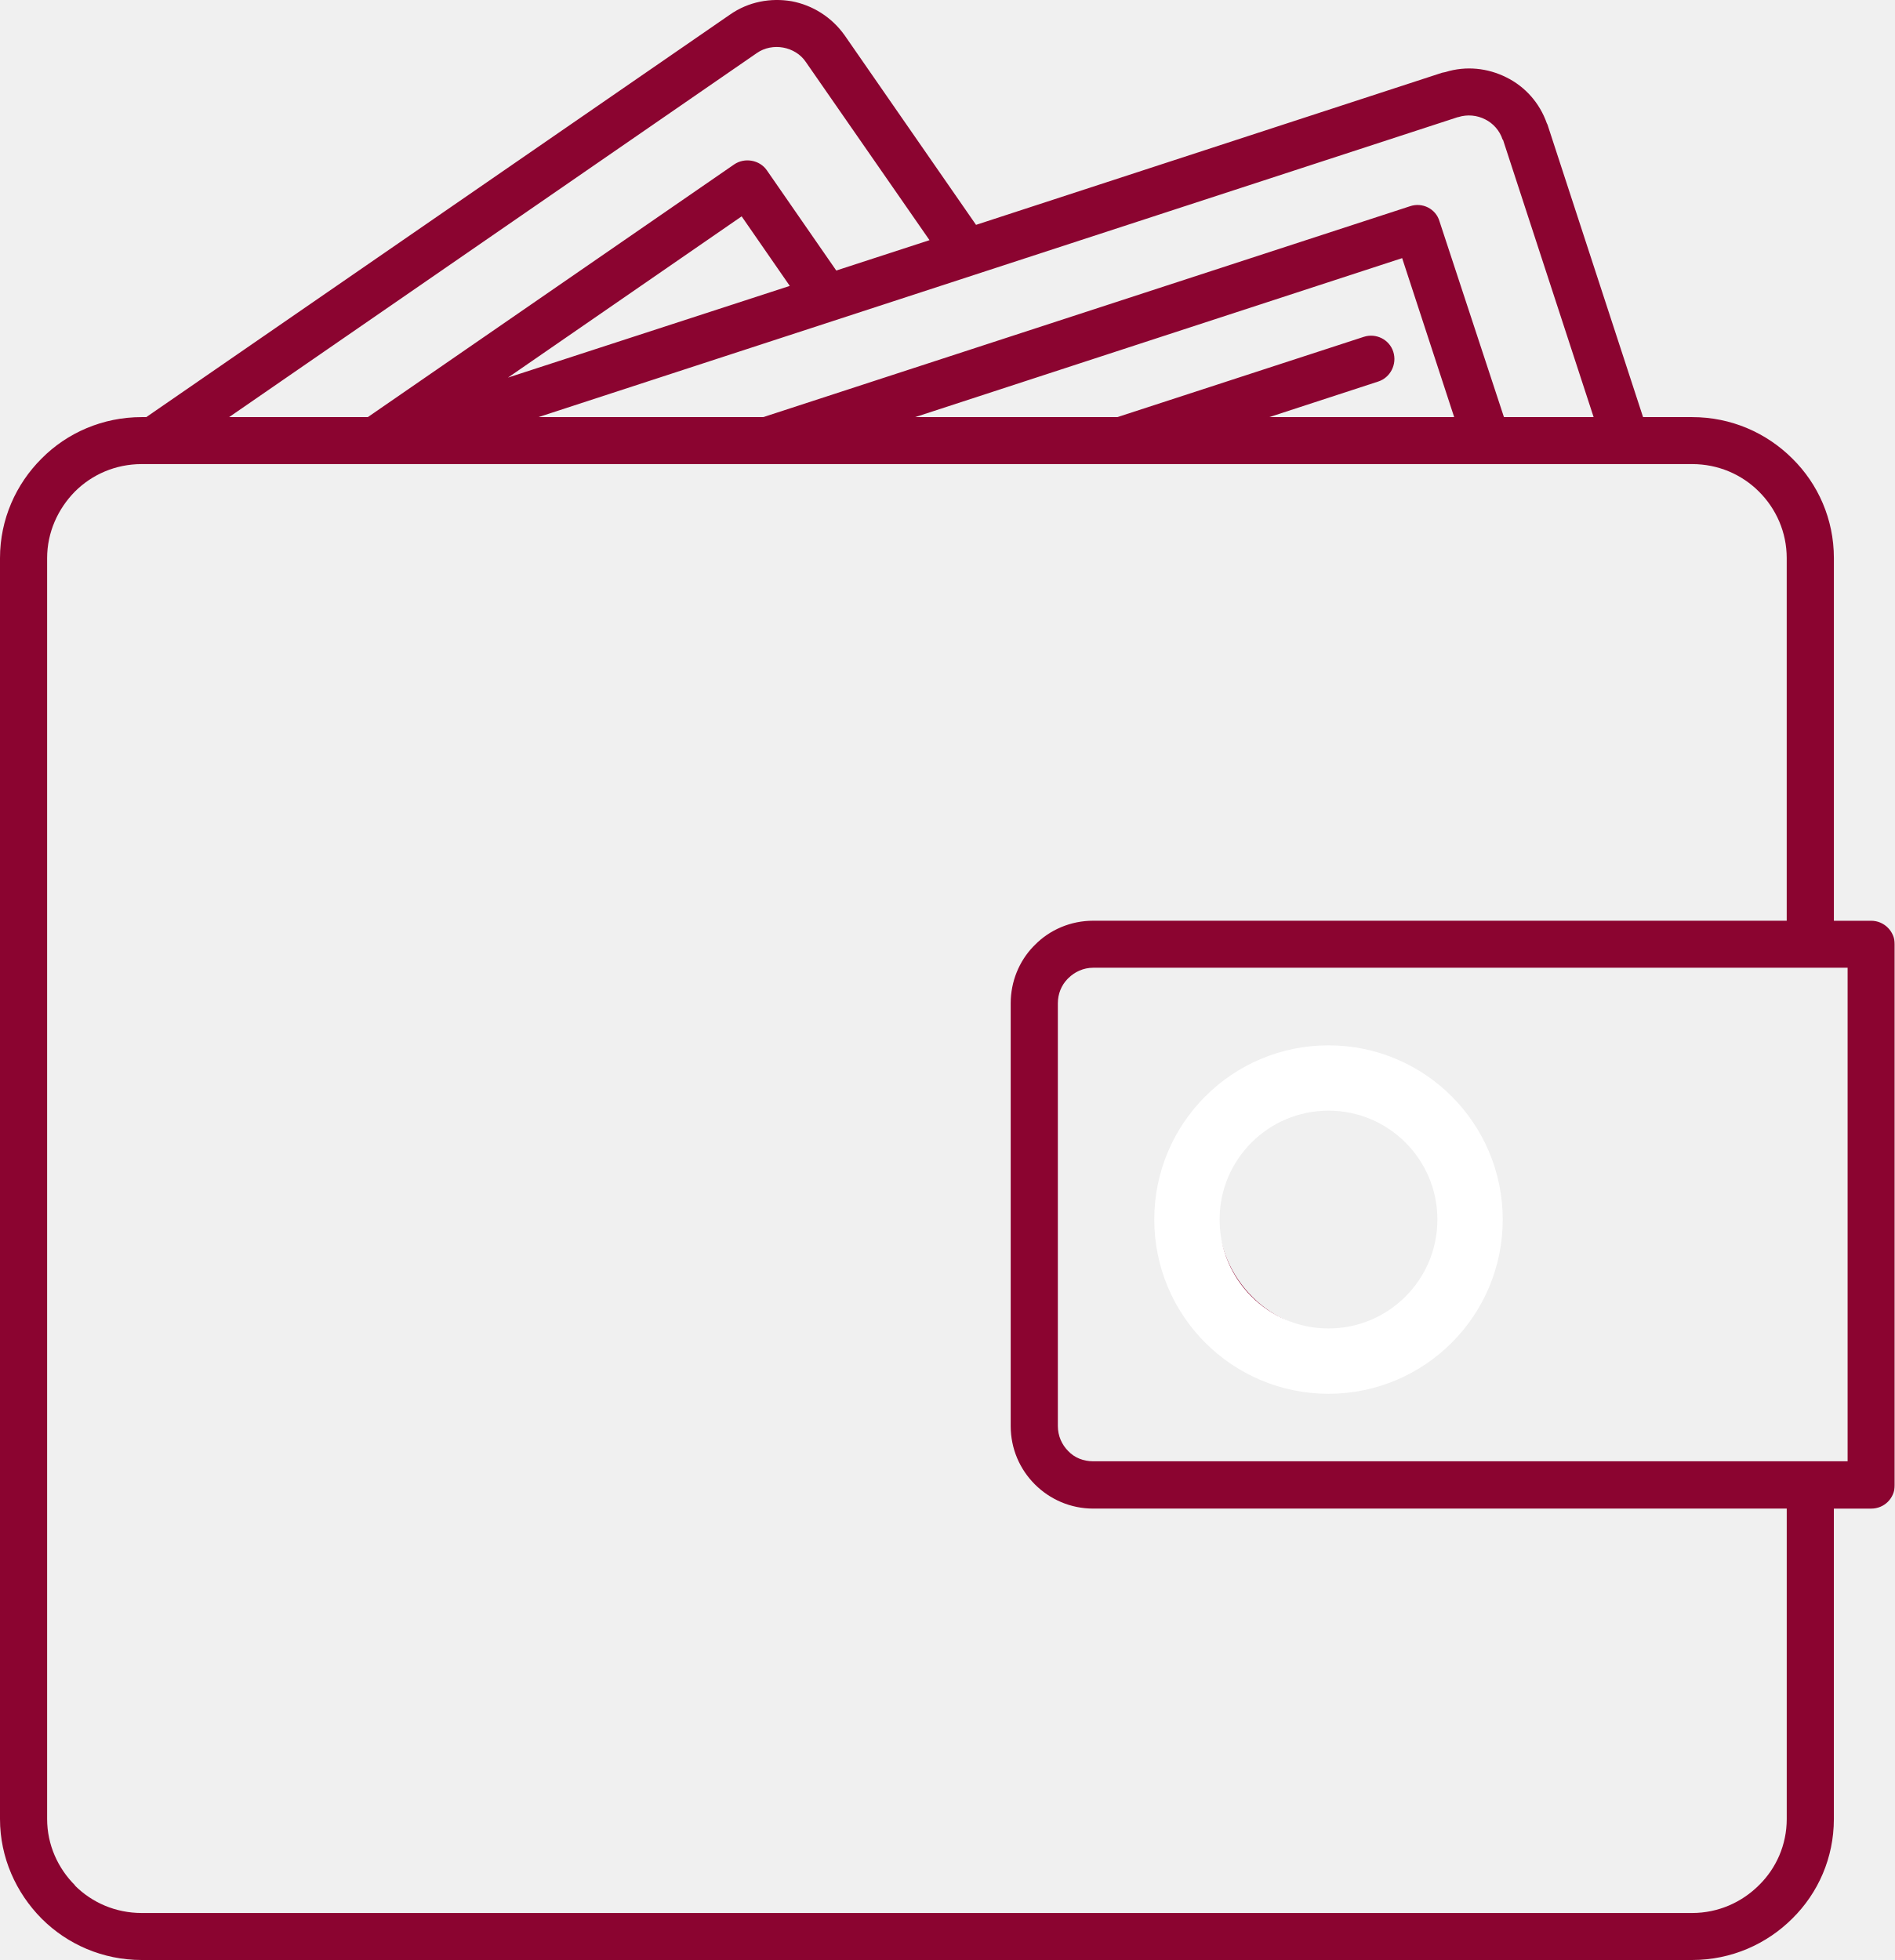
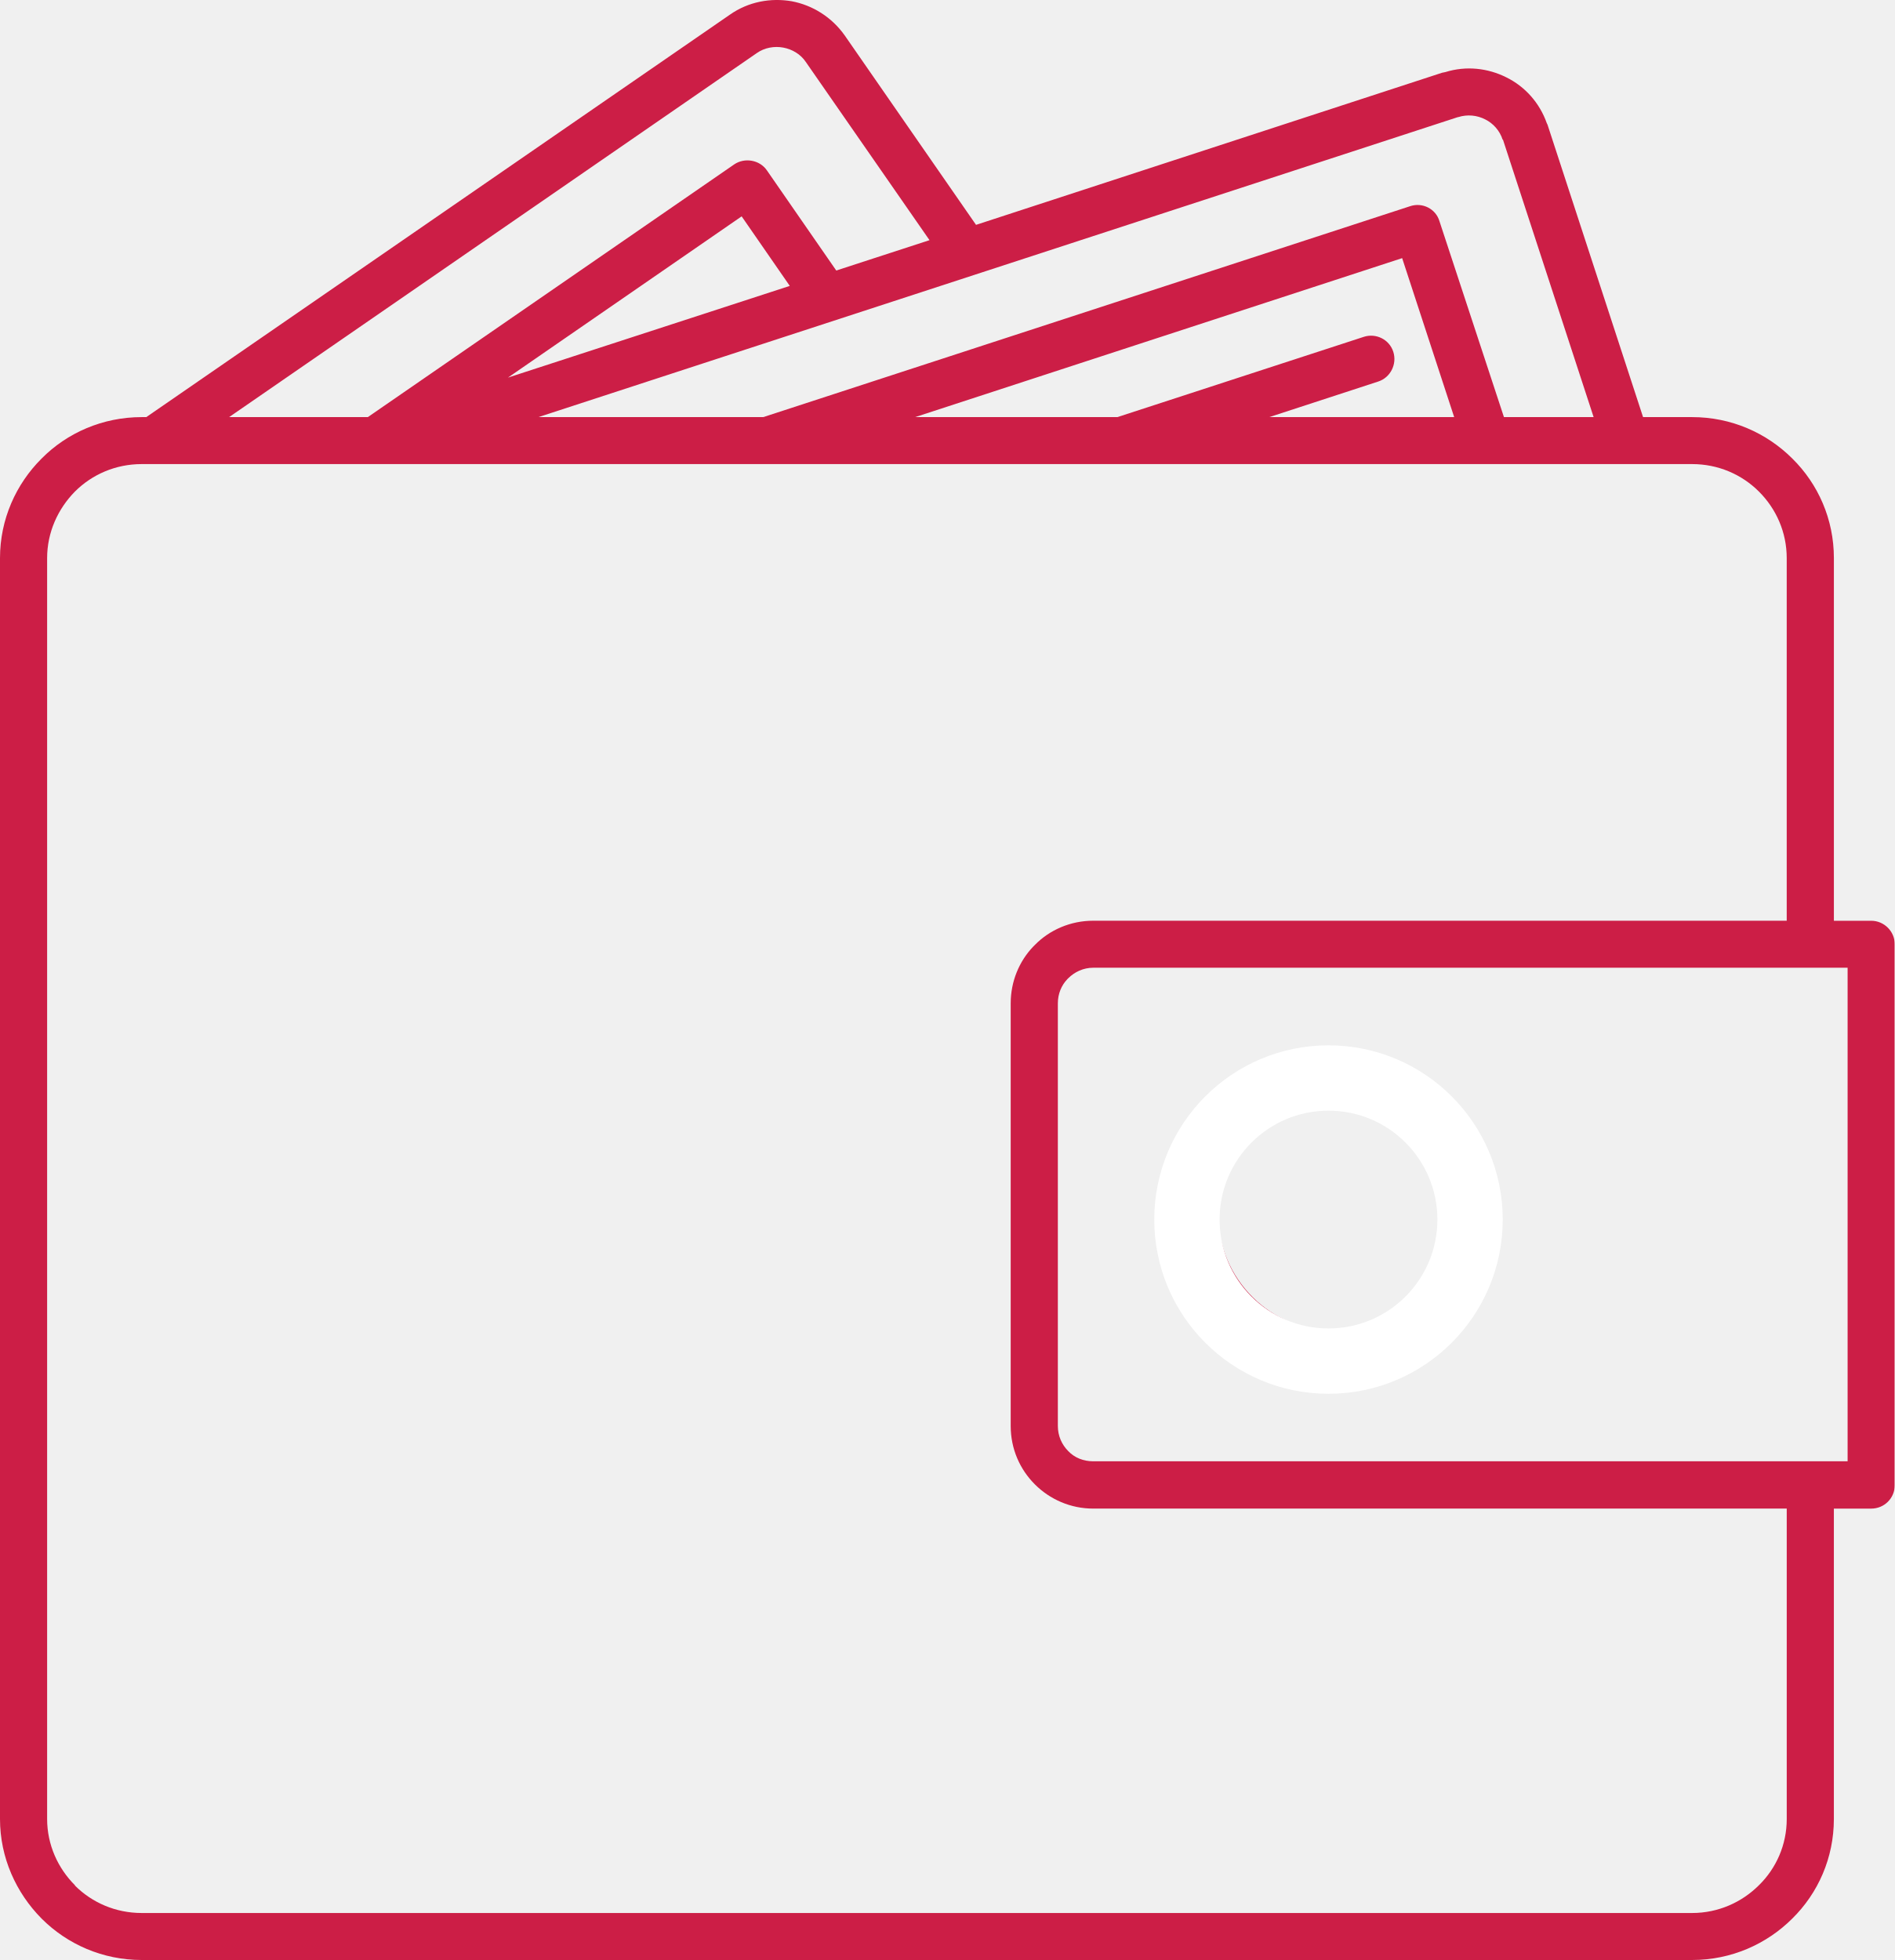
- <svg xmlns="http://www.w3.org/2000/svg" xmlns:xlink="http://www.w3.org/1999/xlink" width="87" height="90" viewBox="0 0 87 90" version="1.1" id="svg23">
-   <defs id="defs6">
-     <path id="zsapdi31pb" d="M0 0L87 0 87 90 0 90z" />
-     <mask id="xo1ru64myc" fill="#ffffff">
-       <use xlink:href="#zsapdi31pb" id="use8" x="0" y="0" width="100%" height="100%" />
-     </mask>
-   </defs>
-   <path fill="#30383b" d="m 55.981,50.462 c 1.353,-1.349 3.246,-2.188 5.32,-2.188 2.09,0 3.968,0.84 5.32,2.188 1.368,1.364 2.21,3.238 2.21,5.306 0,2.083 -0.842,3.957 -2.21,5.32 -1.352,1.35 -3.23,2.189 -5.32,2.189 -2.089,0 -3.967,-0.84 -5.32,-2.188 -1.367,-1.364 -2.209,-3.238 -2.209,-5.321 0,-2.068 0.842,-3.942 2.21,-5.306 z m 5.32,-0.03 c 1.488,0 2.826,0.6 3.787,1.574 0.977,0.96 1.578,2.293 1.578,3.762 0,1.484 -0.6,2.818 -1.578,3.792 -0.961,0.959 -2.299,1.558 -3.787,1.558 -1.488,0 -2.825,-0.599 -3.787,-1.558 -0.977,-0.974 -1.578,-2.308 -1.578,-3.792 0,-1.469 0.601,-2.803 1.578,-3.762 0.962,-0.974 2.3,-1.574 3.787,-1.574 z M 84.836,44.437 V 67.1 H 50.195 c -0.45,0 -0.856,-0.165 -1.142,-0.465 -0.3,-0.3 -0.48,-0.704 -0.48,-1.154 V 46.07 c 0,-0.434 0.164,-0.824 0.435,-1.108 l 0.045,-0.045 c 0.286,-0.285 0.691,-0.48 1.142,-0.48 z M 42.02,19.153 h 9.287 l 11.317,-3.687 c 0.556,-0.18 1.172,0.12 1.352,0.69 0.18,0.569 -0.135,1.183 -0.691,1.363 l -5.004,1.634 h 8.49 l -2.389,-7.3 z m -17.298,0 42.215,-13.774 h 0.015 c 0.42,-0.135 0.872,-0.09 1.247,0.105 0.361,0.18 0.662,0.51 0.797,0.929 h 0.015 l 4.163,12.74 H 69.056 L 66.096,10.16 C 65.93,9.59 65.314,9.276 64.743,9.47 l -29.697,9.683 z m -14.202,0 L 34.746,2.44 c 0.36,-0.255 0.811,-0.33 1.217,-0.255 0.406,0.075 0.797,0.3 1.037,0.66 l 5.68,8.183 -4.282,1.394 -3.186,-4.601 c -0.33,-0.48 -1.022,-0.6 -1.503,-0.27 l -16.817,11.6 H 10.52 Z m 73.685,50.119 v 14.253 c 0,1.784 -0.722,3.402 -1.909,4.572 C 81.124,89.266 79.501,90 77.697,90 H 6.507 C 4.719,90 3.096,89.28 1.924,88.112 L 1.909,88.097 C 0.736,86.913 0,85.294 0,83.525 V 25.627 c 0,-1.783 0.736,-3.402 1.909,-4.57 1.172,-1.185 2.81,-1.904 4.598,-1.904 h 0.21 L 33.515,0.673 c 0.856,-0.6 1.878,-0.78 2.84,-0.615 0.947,0.18 1.833,0.72 2.435,1.574 l 6.026,8.693 21.4,-6.985 0.15,-0.03 c 0.963,-0.3 1.955,-0.18 2.796,0.24 0.857,0.42 1.533,1.17 1.864,2.114 0.03,0.045 0.045,0.105 0.06,0.15 l 4.358,13.339 h 2.254 c 1.789,0 3.412,0.719 4.6,1.903 1.186,1.17 1.908,2.788 1.908,4.571 V 42.28 h 1.713 c 0.601,0 1.082,0.494 1.082,1.079 v 24.835 c 0,0.6 -0.48,1.079 -1.082,1.079 H 84.206 Z M 82.04,42.279 V 25.627 c 0,-1.184 -0.481,-2.263 -1.278,-3.057 -0.781,-0.78 -1.863,-1.26 -3.066,-1.26 H 6.507 c -1.202,0 -2.284,0.48 -3.065,1.26 -0.782,0.794 -1.278,1.873 -1.278,3.057 v 57.898 c 0,1.184 0.496,2.263 1.278,3.043 v 0.015 c 0.781,0.78 1.863,1.259 3.065,1.259 h 71.19 c 1.203,0 2.285,-0.495 3.066,-1.274 0.797,-0.78 1.278,-1.859 1.278,-3.043 V 69.272 H 50.195 c -1.037,0 -1.984,-0.42 -2.675,-1.11 -0.691,-0.689 -1.112,-1.633 -1.112,-2.682 V 46.07 c 0,-1.003 0.39,-1.933 1.037,-2.607 l 0.075,-0.075 c 0.676,-0.69 1.638,-1.11 2.675,-1.11 H 82.041 Z M 36.264,13.128 34.054,9.935 23.324,17.339 Z" mask="url(#xo1ru64myc)" id="path11" style="fill-rule:evenodd;fill:#8b0430;fill-opacity:1" />
-   <circle cx="61" cy="56" r="6.5" stroke="#ffffff" stroke-width="3" id="circle15" style="fill:none;fill-rule:evenodd" />
+ <svg xmlns="http://www.w3.org/2000/svg" height="90" viewBox="0 0 87 90" width="87">
+   <mask id="a" fill="#fff">
+     <path d="m0 0h87v90h-87z" fill="#fff" fill-rule="evenodd" />
+   </mask>
+   <g fill="none" fill-rule="evenodd">
+     <path d="m55.981 50.462c1.353-1.349 3.246-2.188 5.32-2.188 2.09 0 3.968.84 5.32 2.188 1.368 1.364 2.21 3.238 2.21 5.306 0 2.083-.842 3.957-2.21 5.32-1.352 1.35-3.23 2.189-5.32 2.189-2.089 0-3.967-.84-5.32-2.188-1.367-1.364-2.209-3.238-2.209-5.321 0-2.068.842-3.942 2.21-5.306zm5.32-.03c1.488 0 2.826.6 3.787 1.574.977.96 1.578 2.293 1.578 3.762 0 1.484-.6 2.818-1.578 3.792-.961.959-2.299 1.558-3.787 1.558s-2.825-.599-3.787-1.558c-.977-.974-1.578-2.308-1.578-3.792 0-1.469.601-2.803 1.578-3.762.962-.974 2.3-1.574 3.787-1.574zm23.535-5.995v22.663h-34.641c-.45 0-.856-.165-1.142-.465-.3-.3-.48-.704-.48-1.154v-19.411c0-.434.164-.824.435-1.108l.045-.045c.286-.285.691-.48 1.142-.48zm-42.816-25.284h9.287l11.317-3.687c.556-.18 1.172.12 1.352.69.18.569-.135 1.183-.691 1.363l-5.004 1.634h8.49l-2.389-7.3zm-17.298 0 42.215-13.774h.015c.42-.135.872-.09 1.247.105.361.18.662.51.797.929h.015l4.163 12.74h-4.118l-2.96-8.993c-.166-.57-.782-.884-1.353-.69l-29.697 9.683zm-14.202 0 24.226-16.713c.36-.255.811-.33 1.217-.255s.797.3 1.037.66l5.68 8.183-4.282 1.394-3.186-4.601c-.33-.48-1.022-.6-1.503-.27l-16.817 11.6h-6.372zm73.685 50.119v14.253c0 1.784-.722 3.402-1.909 4.572-1.172 1.169-2.795 1.903-4.599 1.903h-71.19c-1.788 0-3.411-.72-4.583-1.888l-.015-.015c-1.173-1.184-1.909-2.803-1.909-4.572v-57.898c0-1.783.736-3.402 1.909-4.57 1.172-1.185 2.81-1.904 4.598-1.904h.21l26.798-18.48c.856-.6 1.878-.78 2.84-.615.947.18 1.833.72 2.435 1.574l6.026 8.693 21.4-6.985.15-.03c.963-.3 1.955-.18 2.796.24.857.42 1.533 1.17 1.864 2.114.03.045.045.105.06.15l4.358 13.339h2.254c1.789 0 3.412.719 4.6 1.903 1.186 1.17 1.908 2.788 1.908 4.571v16.653h1.713c.601 0 1.082.494 1.082 1.079v24.835c0 .6-.48 1.079-1.082 1.079h-1.713zm-2.165-26.993v-16.652c0-1.184-.481-2.263-1.278-3.057-.781-.78-1.863-1.26-3.066-1.26h-71.189c-1.202 0-2.284.48-3.065 1.26-.782.794-1.278 1.873-1.278 3.057v57.898c0 1.184.496 2.263 1.278 3.043v.015c.781.78 1.863 1.259 3.065 1.259h71.19c1.203 0 2.285-.495 3.066-1.274.797-.78 1.278-1.859 1.278-3.043v-14.253h-31.846c-1.037 0-1.984-.42-2.675-1.11-.691-.689-1.112-1.633-1.112-2.682v-19.41c0-1.003.39-1.933 1.037-2.607l.075-.075c.676-.69 1.638-1.11 2.675-1.11h31.846zm-45.776-29.151-2.21-3.193-10.73 7.404z" fill="#cc1e46" mask="url(#a)" />
+     <circle cx="61" cy="56" r="6.5" stroke="#fff" stroke-width="3" />
+   </g>
</svg>
